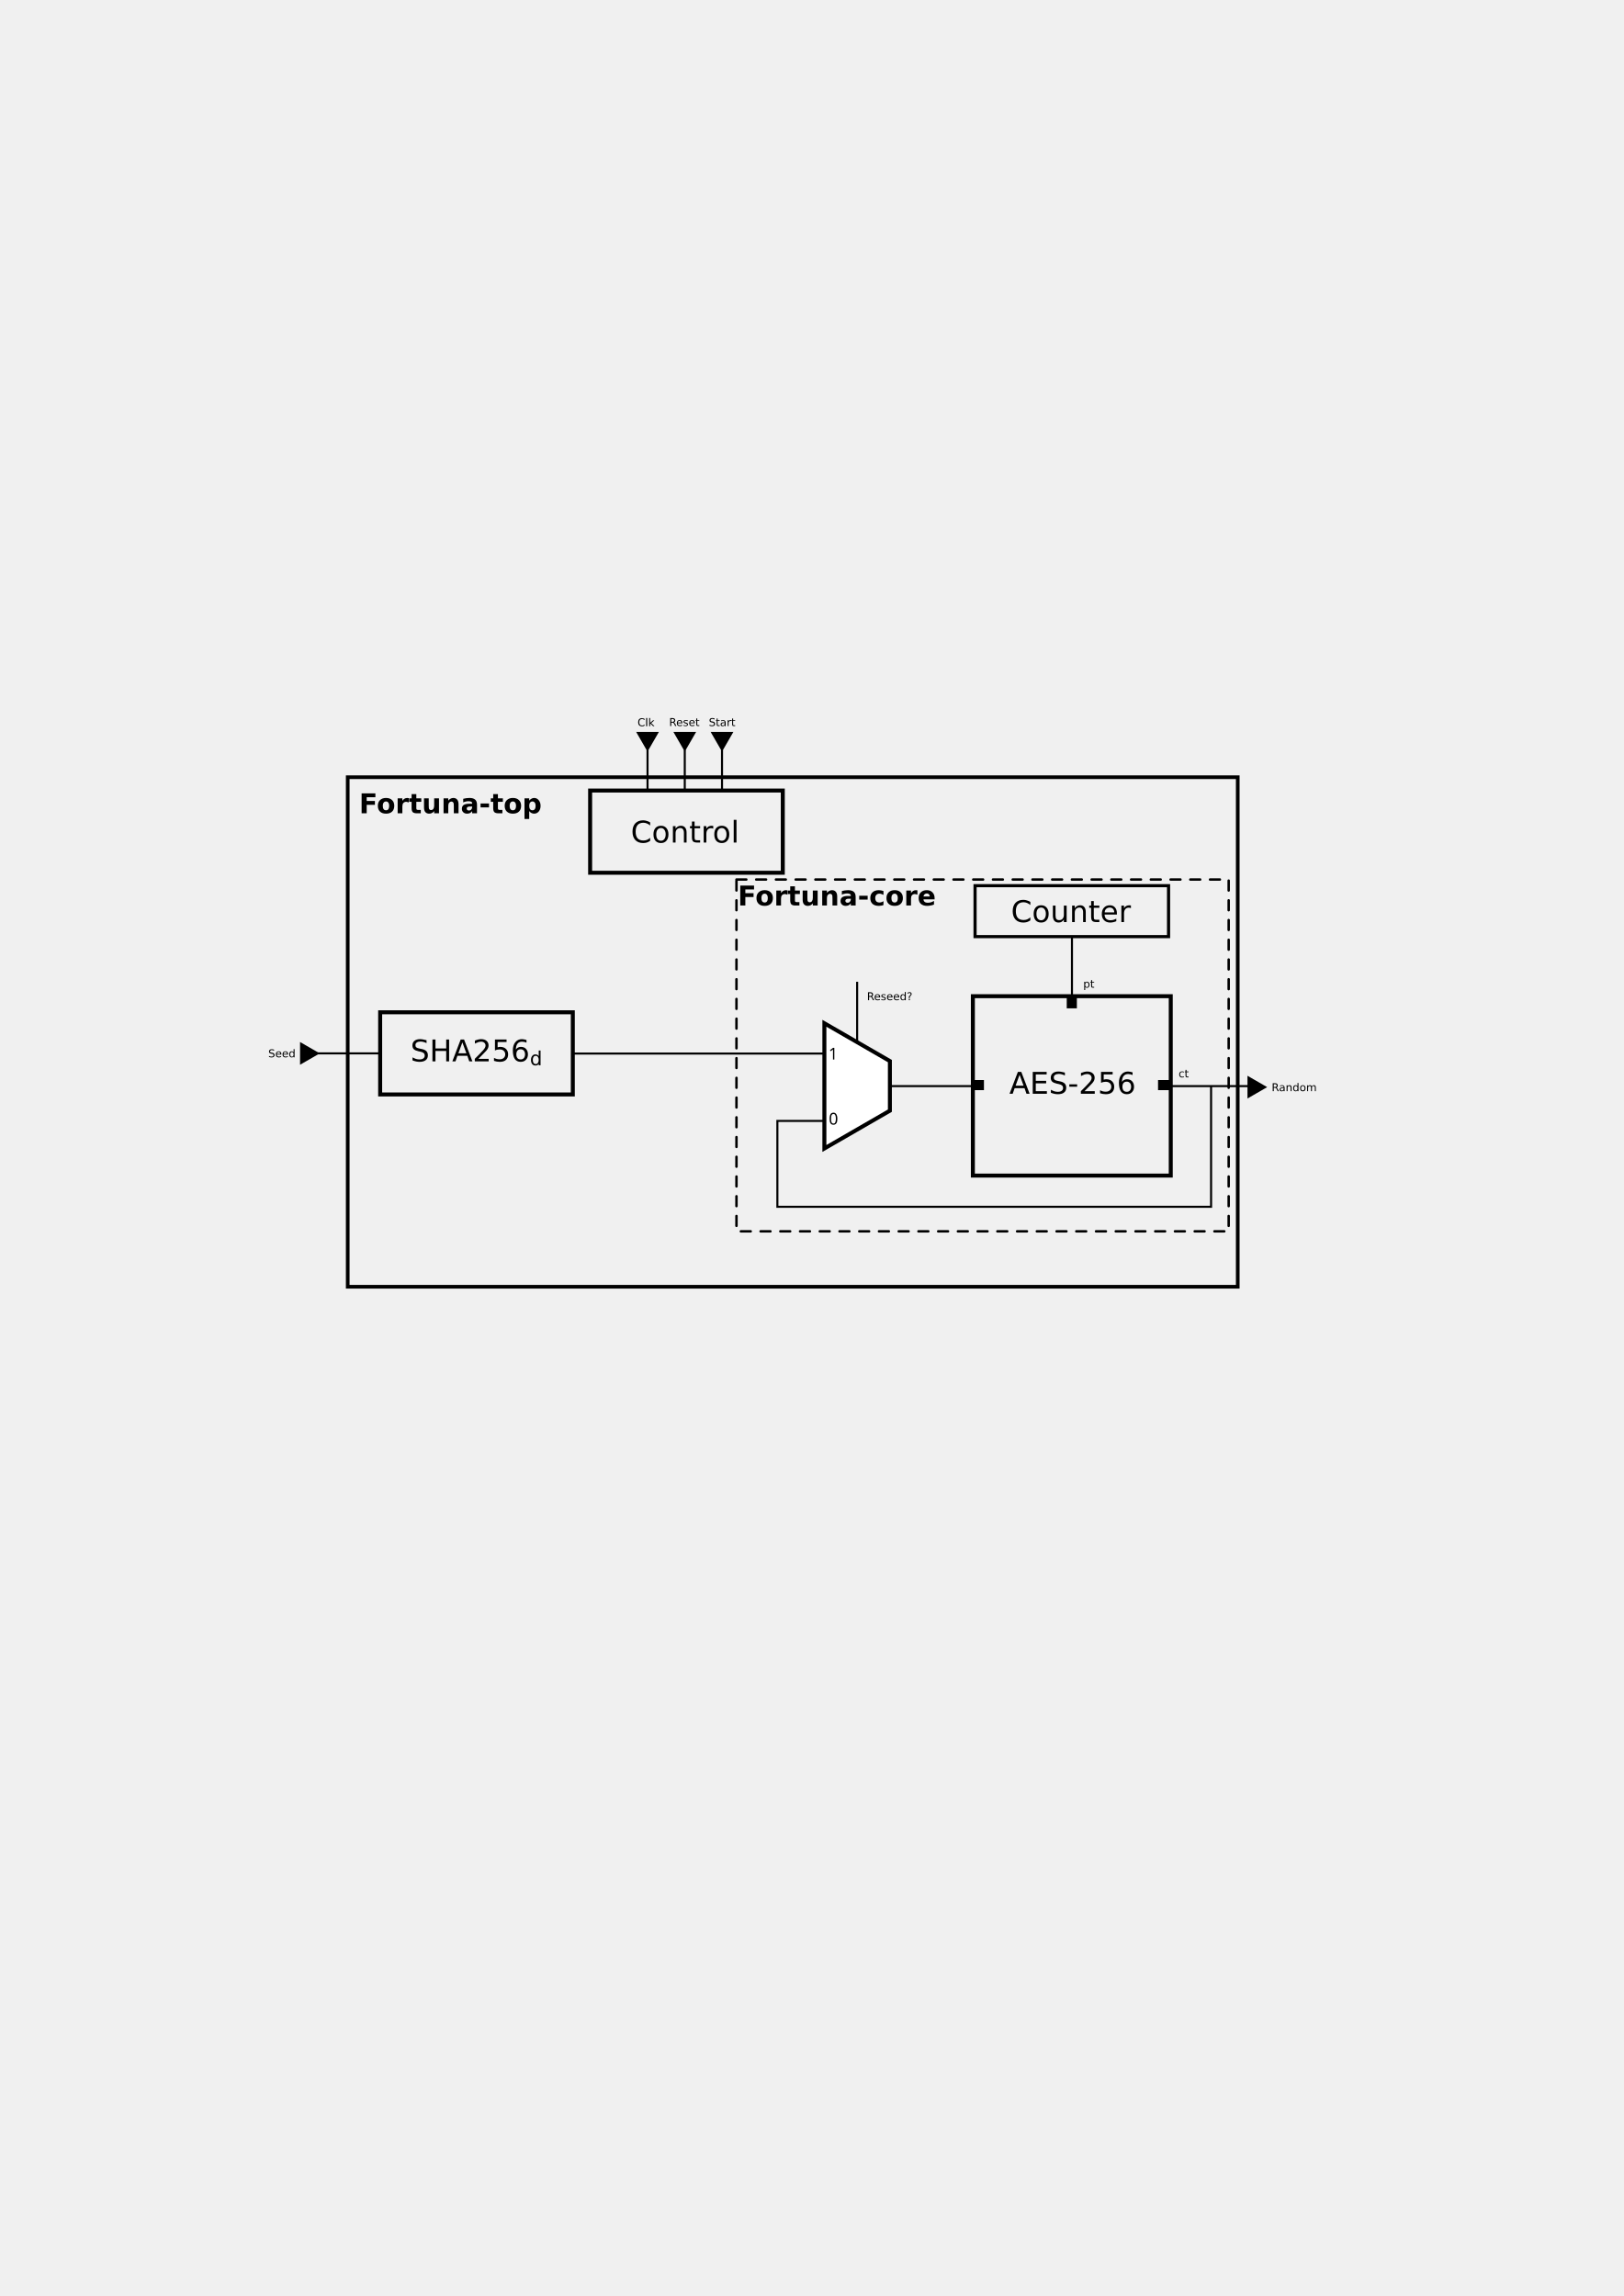
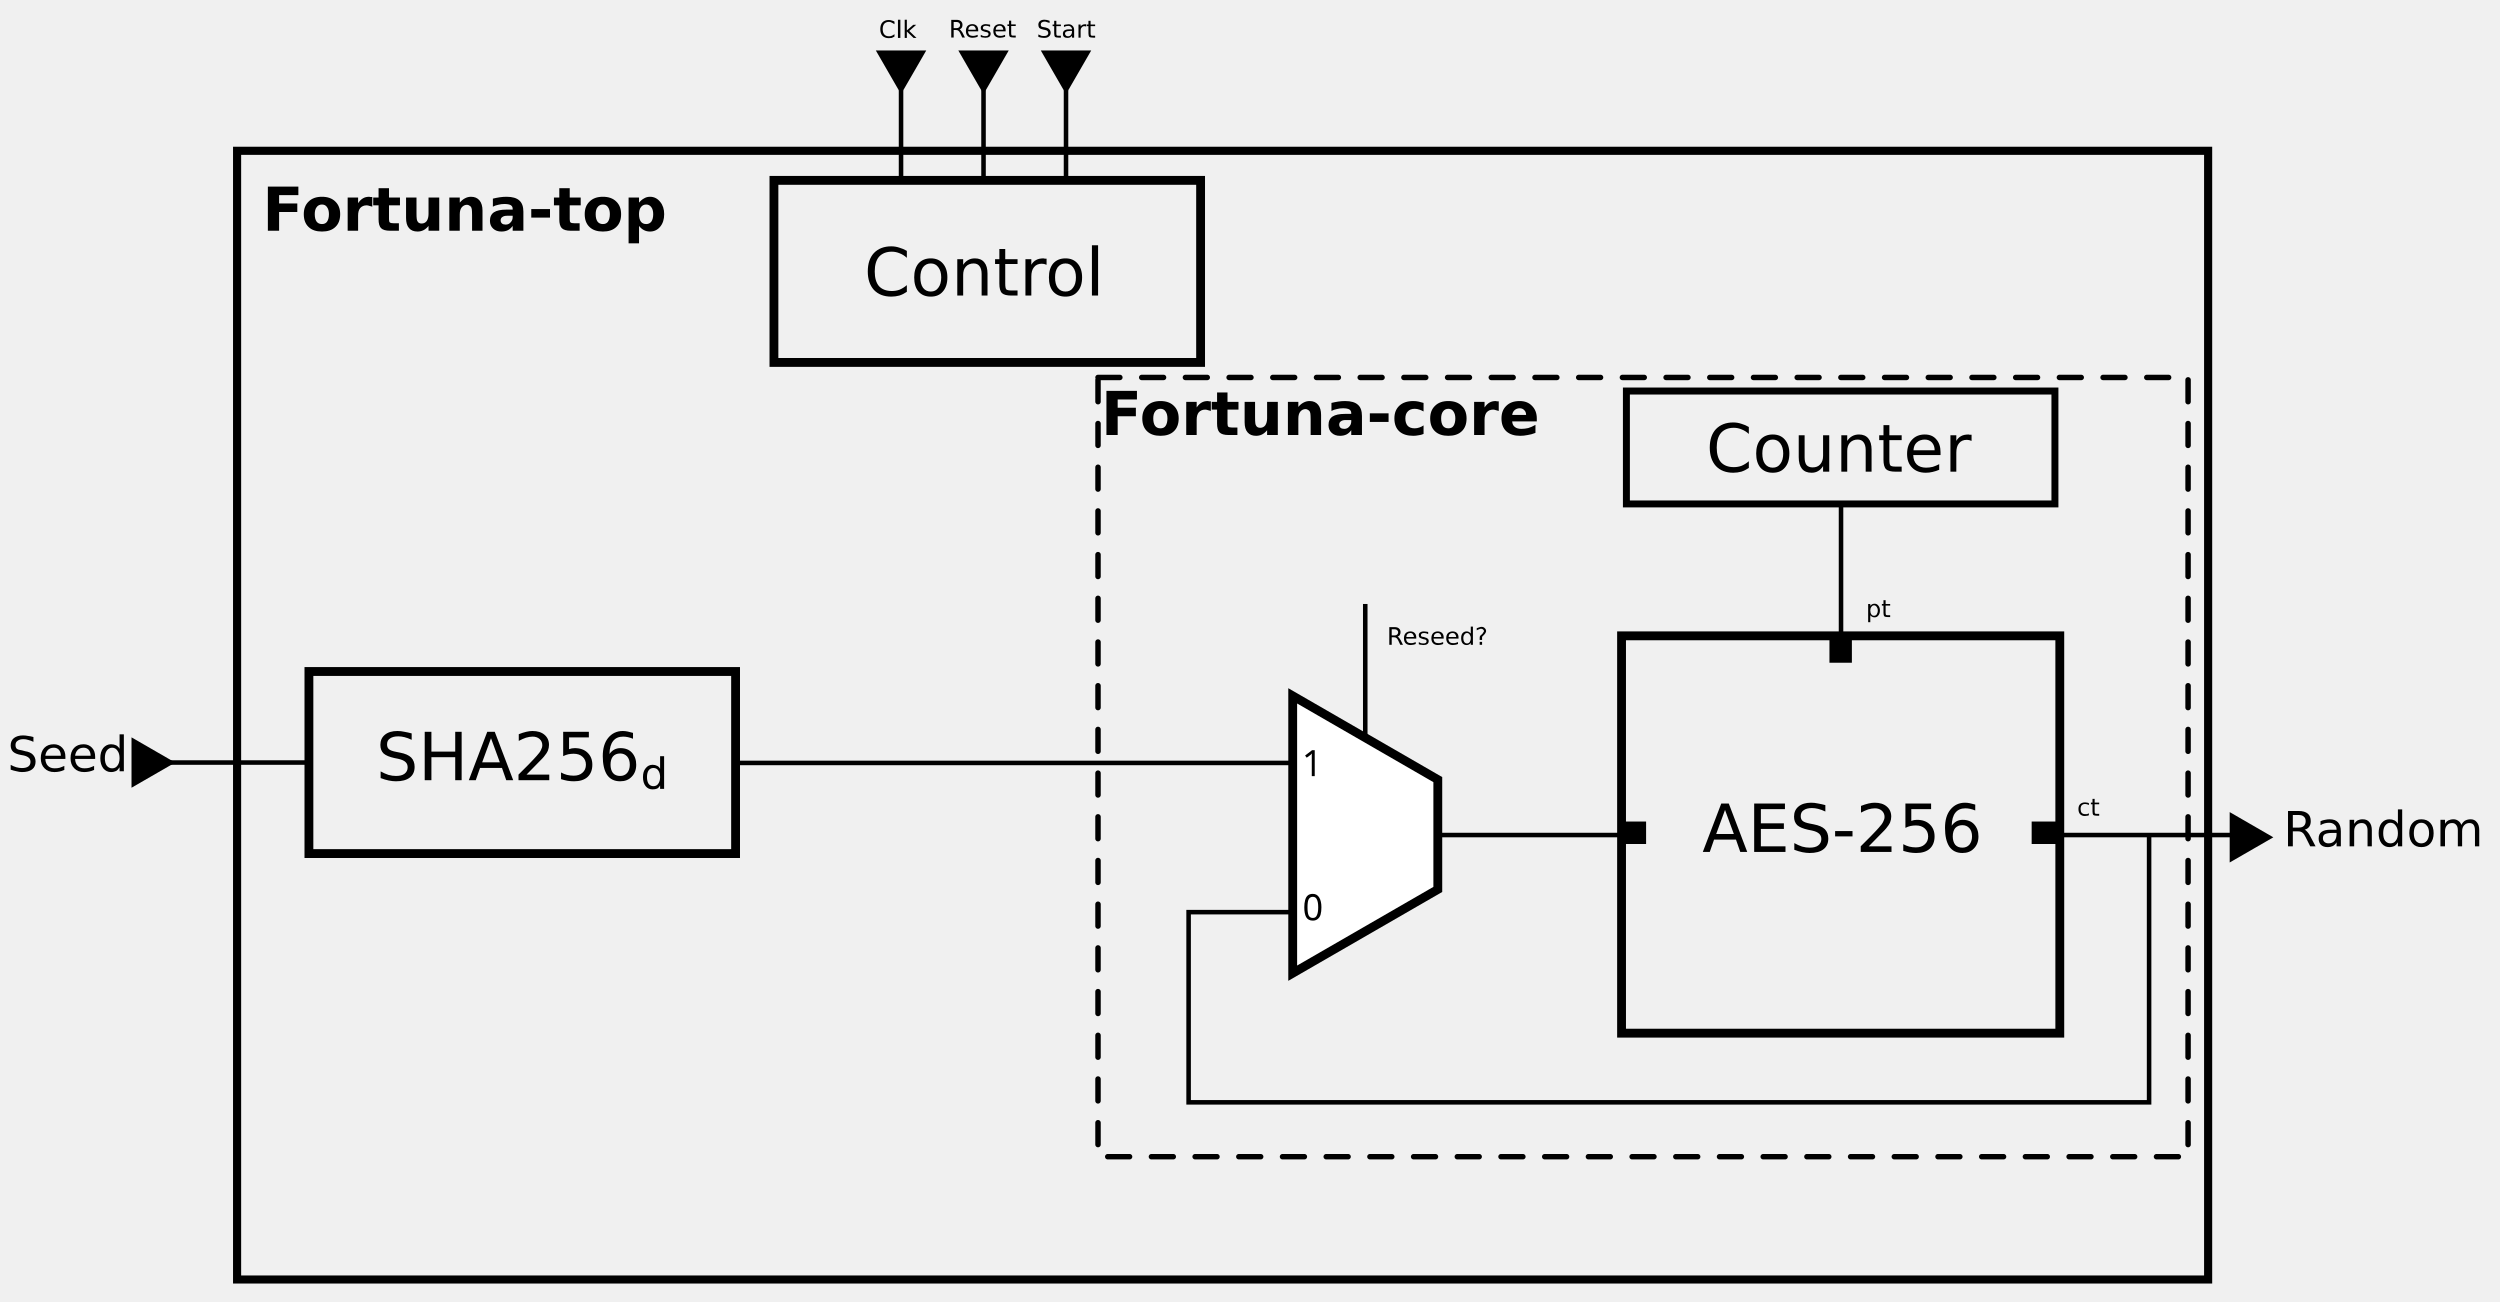
- <svg xmlns="http://www.w3.org/2000/svg" width="210mm" height="297mm" viewBox="0 0 210 297" version="1.1" id="svg1">
+ <svg xmlns="http://www.w3.org/2000/svg" width="146mm" height="76mm" viewBox="0 0 146 76" version="1.1" id="svg1">
  <defs id="defs1" />
  <g id="layer1">
-     <rect style="fill:none;stroke:#000000;stroke-width:0.516;stroke-linecap:round;stroke-dasharray:none;stroke-opacity:1" id="rect1" width="25.593" height="23.204" x="125.825" y="128.861" />
-     <rect style="fill:none;stroke:#000000;stroke-width:0.407;stroke-linecap:round;stroke-dasharray:none;stroke-opacity:1" id="rect2-7" width="25.026" height="6.593" x="126.108" y="114.565" />
-     <rect style="fill:none;stroke:#000000;stroke-width:0.516;stroke-linecap:round;stroke-dasharray:none;stroke-opacity:1" id="rect2-5" width="24.917" height="10.633" x="76.324" y="102.261" />
-     <path id="rect3" style="fill:#ffffff;fill-opacity:1;stroke:#000000;stroke-width:0.516;stroke-linecap:round;stroke-dasharray:none;stroke-opacity:1" d="m 106.62,132.365 v 16.197 l 8.474,-4.892 v -6.413 z" />
-     <text xml:space="preserve" style="font-style:normal;font-weight:normal;font-size:3.881px;line-height:1.25;font-family:sans-serif;letter-spacing:0px;word-spacing:0px;fill:#000000;fill-opacity:1;stroke:none;stroke-width:0.265" x="130.54" y="141.482" id="text3">
-       <tspan id="tspan3" style="font-style:normal;font-variant:normal;font-weight:normal;font-stretch:normal;font-size:3.881px;font-family:'DejaVu Sans';-inkscape-font-specification:'DejaVu Sans';stroke-width:0.265" x="130.54" y="141.482">AES-256</tspan>
-     </text>
-     <text xml:space="preserve" style="font-style:normal;font-weight:normal;font-size:3.881px;line-height:1.25;font-family:sans-serif;letter-spacing:0px;word-spacing:0px;fill:#000000;fill-opacity:1;stroke:none;stroke-width:0.265" x="130.759" y="119.274" id="text3-5">
-       <tspan id="tspan3-4" style="font-style:normal;font-variant:normal;font-weight:normal;font-stretch:normal;font-size:3.881px;font-family:'DejaVu Sans';-inkscape-font-specification:'DejaVu Sans';stroke-width:0.265" x="130.759" y="119.274">Counter</tspan>
-     </text>
-     <g id="g10">
-       <rect style="fill:none;stroke:#000000;stroke-width:0.516;stroke-linecap:round;stroke-dasharray:none;stroke-opacity:1" id="rect2" width="24.917" height="10.633" x="49.167" y="130.944" />
-       <text xml:space="preserve" style="font-style:normal;font-weight:normal;font-size:3.881px;line-height:1.25;font-family:sans-serif;letter-spacing:0px;word-spacing:0px;fill:#000000;fill-opacity:1;stroke:none;stroke-width:0.265" x="53.09" y="137.295" id="text3-5-95">
-         <tspan id="tspan3-4-0" style="font-style:normal;font-variant:normal;font-weight:normal;font-stretch:normal;font-size:3.881px;font-family:'DejaVu Sans';-inkscape-font-specification:'DejaVu Sans';stroke-width:0.265" x="53.09" y="137.295">SHA256<tspan style="font-size:65%;baseline-shift:sub" id="tspan10">d</tspan>
-         </tspan>
+     <g id="g14" transform="translate(-31.12613,-91.72774)">
+       <rect style="fill:none;stroke:#000000;stroke-width:0.516;stroke-linecap:round;stroke-dasharray:none;stroke-opacity:1" id="rect1" width="25.593" height="23.204" x="125.825" y="128.861" />
+       <rect style="fill:none;stroke:#000000;stroke-width:0.407;stroke-linecap:round;stroke-dasharray:none;stroke-opacity:1" id="rect2-7" width="25.026" height="6.593" x="126.108" y="114.565" />
+       <rect style="fill:none;stroke:#000000;stroke-width:0.516;stroke-linecap:round;stroke-dasharray:none;stroke-opacity:1" id="rect2-5" width="24.917" height="10.633" x="76.324" y="102.261" />
+       <path id="rect3" style="fill:#ffffff;fill-opacity:1;stroke:#000000;stroke-width:0.516;stroke-linecap:round;stroke-dasharray:none;stroke-opacity:1" d="m 106.62,132.365 v 16.197 l 8.474,-4.892 v -6.413 z" />
+       <text xml:space="preserve" style="font-style:normal;font-weight:normal;font-size:3.881px;line-height:1.25;font-family:sans-serif;letter-spacing:0px;word-spacing:0px;fill:#000000;fill-opacity:1;stroke:none;stroke-width:0.265" x="130.54" y="141.482" id="text3">
+         <tspan id="tspan3" style="font-style:normal;font-variant:normal;font-weight:normal;font-stretch:normal;font-size:3.881px;font-family:'DejaVu Sans';-inkscape-font-specification:'DejaVu Sans';stroke-width:0.265" x="130.54" y="141.482">AES-256</tspan>
      </text>
-     </g>
-     <text xml:space="preserve" style="font-style:normal;font-weight:normal;font-size:3.881px;line-height:1.25;font-family:sans-serif;letter-spacing:0px;word-spacing:0px;fill:#000000;fill-opacity:1;stroke:none;stroke-width:0.265" x="81.587" y="108.99" id="text3-5-9">
-       <tspan id="tspan3-4-2" style="font-style:normal;font-variant:normal;font-weight:normal;font-stretch:normal;font-size:3.881px;font-family:'DejaVu Sans';-inkscape-font-specification:'DejaVu Sans';stroke-width:0.265" x="81.587" y="108.99">Control</tspan>
-     </text>
-     <rect style="fill:#000000;fill-opacity:1;stroke:#000000;stroke-width:0.516;stroke-linecap:round;stroke-dasharray:none;stroke-opacity:1" id="rect4" width="1.058" height="0.794" x="125.942" y="139.965" />
-     <rect style="fill:#000000;fill-opacity:1;stroke:#000000;stroke-width:0.516;stroke-linecap:round;stroke-dasharray:none;stroke-opacity:1" id="rect4-2" width="1.058" height="0.794" x="150.033" y="139.965" />
-     <rect style="fill:#000000;fill-opacity:1;stroke:#000000;stroke-width:0.516;stroke-linecap:round;stroke-dasharray:none;stroke-opacity:1" id="rect4-5" width="1.058" height="0.794" x="129.117" y="-139.018" transform="rotate(90)" />
-     <text xml:space="preserve" style="font-style:normal;font-weight:normal;font-size:1.411px;line-height:1.25;font-family:sans-serif;letter-spacing:0px;word-spacing:0px;fill:#000000;fill-opacity:1;stroke:none;stroke-width:0.265" x="140.101" y="127.765" id="text4">
-       <tspan id="tspan4" style="font-style:normal;font-variant:normal;font-weight:normal;font-stretch:normal;font-size:1.411px;font-family:'DejaVu Sans';-inkscape-font-specification:'DejaVu Sans';stroke-width:0.265" x="140.101" y="127.765">pt</tspan>
-     </text>
-     <text xml:space="preserve" style="font-style:normal;font-weight:normal;font-size:1.411px;line-height:1.25;font-family:sans-serif;letter-spacing:0px;word-spacing:0px;fill:#000000;fill-opacity:1;stroke:none;stroke-width:0.265" x="152.428" y="139.368" id="text4-6">
-       <tspan id="tspan4-5" style="font-style:normal;font-variant:normal;font-weight:normal;font-stretch:normal;font-size:1.411px;font-family:'DejaVu Sans';-inkscape-font-specification:'DejaVu Sans';stroke-width:0.265" x="152.428" y="139.368">ct</tspan>
-     </text>
-     <text xml:space="preserve" style="font-style:normal;font-weight:normal;font-size:1.411px;line-height:1.25;font-family:sans-serif;letter-spacing:0px;word-spacing:0px;fill:#000000;fill-opacity:1;stroke:none;stroke-width:0.265" x="164.463" y="141.152" id="text4-6-8">
-       <tspan id="tspan4-5-4" style="font-style:normal;font-variant:normal;font-weight:normal;font-stretch:normal;font-size:1.411px;font-family:'DejaVu Sans';-inkscape-font-specification:'DejaVu Sans';stroke-width:0.265" x="164.463" y="141.152">Random</tspan>
-     </text>
-     <text xml:space="preserve" style="font-style:normal;font-weight:normal;font-size:1.411px;line-height:1.25;font-family:sans-serif;letter-spacing:0px;word-spacing:0px;fill:#000000;fill-opacity:1;stroke:none;stroke-width:0.265" x="112.123" y="129.385" id="text4-6-8-9">
-       <tspan id="tspan4-5-4-2" style="font-style:normal;font-variant:normal;font-weight:normal;font-stretch:normal;font-size:1.411px;font-family:'DejaVu Sans';-inkscape-font-specification:'DejaVu Sans';stroke-width:0.265" x="112.123" y="129.385">Reseed?</tspan>
-     </text>
-     <text xml:space="preserve" style="font-style:normal;font-weight:normal;font-size:1.411px;line-height:1.25;font-family:sans-serif;letter-spacing:0px;word-spacing:0px;fill:#000000;fill-opacity:1;stroke:none;stroke-width:0.265" x="34.7" y="136.77" id="text4-6-8-9-1">
-       <tspan id="tspan4-5-4-2-7" style="font-style:normal;font-variant:normal;font-weight:normal;font-stretch:normal;font-size:1.411px;font-family:'DejaVu Sans';-inkscape-font-specification:'DejaVu Sans';stroke-width:0.265" x="34.7" y="136.77">Seed</tspan>
-     </text>
-     <text xml:space="preserve" style="font-style:normal;font-weight:normal;font-size:1.411px;line-height:1.25;font-family:sans-serif;letter-spacing:0px;word-spacing:0px;fill:#000000;fill-opacity:1;stroke:none;stroke-width:0.265" x="82.457" y="93.941" id="text4-6-8-9-1-6">
-       <tspan id="tspan4-5-4-2-7-3" style="font-style:normal;font-variant:normal;font-weight:normal;font-stretch:normal;font-size:1.411px;font-family:'DejaVu Sans';-inkscape-font-specification:'DejaVu Sans';stroke-width:0.265" x="82.457" y="93.941">Clk</tspan>
-     </text>
-     <text xml:space="preserve" style="font-style:normal;font-weight:normal;font-size:1.411px;line-height:1.25;font-family:sans-serif;letter-spacing:0px;word-spacing:0px;fill:#000000;fill-opacity:1;stroke:none;stroke-width:0.265" x="86.541" y="93.919" id="text4-6-8-9-1-6-1">
-       <tspan id="tspan4-5-4-2-7-3-2" style="font-style:normal;font-variant:normal;font-weight:normal;font-stretch:normal;font-size:1.411px;font-family:'DejaVu Sans';-inkscape-font-specification:'DejaVu Sans';stroke-width:0.265" x="86.541" y="93.919">Reset</tspan>
-     </text>
-     <text xml:space="preserve" style="font-style:normal;font-weight:normal;font-size:1.411px;line-height:1.25;font-family:sans-serif;letter-spacing:0px;word-spacing:0px;fill:#000000;fill-opacity:1;stroke:none;stroke-width:0.265" x="91.672" y="93.928" id="text4-6-8-9-1-6-1-0">
-       <tspan id="tspan4-5-4-2-7-3-2-8" style="font-style:normal;font-variant:normal;font-weight:normal;font-stretch:normal;font-size:1.411px;font-family:'DejaVu Sans';-inkscape-font-specification:'DejaVu Sans';stroke-width:0.265" x="91.672" y="93.928">Start</tspan>
-     </text>
-     <text xml:space="preserve" style="font-style:normal;font-weight:normal;font-size:2.117px;line-height:1.25;font-family:sans-serif;letter-spacing:0px;word-spacing:0px;fill:#000000;fill-opacity:1;stroke:none;stroke-width:0.265" x="107.156" y="137.054" id="text5">
-       <tspan id="tspan5" style="font-size:2.117px;stroke-width:0.265" x="107.156" y="137.054">1</tspan>
-     </text>
-     <text xml:space="preserve" style="font-style:normal;font-weight:normal;font-size:2.117px;line-height:1.25;font-family:sans-serif;letter-spacing:0px;word-spacing:0px;fill:#000000;fill-opacity:1;stroke:none;stroke-width:0.265" x="107.188" y="145.476" id="text5-0">
-       <tspan id="tspan5-7" style="font-size:2.117px;stroke-width:0.265" x="107.188" y="145.476">0</tspan>
-     </text>
-     <path style="fill:none;stroke:#000000;stroke-width:0.265px;stroke-linecap:butt;stroke-linejoin:miter;stroke-opacity:1" d="M 110.857,134.811 V 127" id="path5" />
-     <path style="fill:none;stroke:#000000;stroke-width:0.265px;stroke-linecap:butt;stroke-linejoin:miter;stroke-opacity:1" d="m 126.206,140.494 h -11.113" id="path6" />
-     <path style="fill:none;stroke:#000000;stroke-width:0.265px;stroke-linecap:butt;stroke-linejoin:miter;stroke-opacity:1" d="m 138.642,129.646 v -8.488" id="path7" />
-     <path style="fill:none;stroke:#000000;stroke-width:0.265px;stroke-linecap:butt;stroke-linejoin:miter;stroke-opacity:1" d="m 150.812,140.494 h 11.377" id="path8" />
-     <path style="fill:none;stroke:#000000;stroke-width:0.265px;stroke-linecap:butt;stroke-linejoin:miter;stroke-opacity:1" d="m 156.633,140.494 v 15.61 h -56.092 v -11.107 h 6.085" id="path9" />
-     <path style="fill:#000000;fill-opacity:1;stroke:#000000;stroke-width:0.516;stroke-linecap:round;stroke-dasharray:none;stroke-opacity:1" id="path10" d="m 161.598,144.164 0,-2.049 1.775,1.025 z" transform="translate(0,-2.513546)" />
-     <path style="fill:#000000;fill-opacity:1;stroke:#000000;stroke-width:0.516;stroke-linecap:round;stroke-dasharray:none;stroke-opacity:1" id="path10-2" d="m 161.598,144.164 0,-2.049 1.775,1.025 z" transform="translate(-122.5333,-6.879167)" />
-     <path style="fill:none;stroke:#000000;stroke-width:0.265px;stroke-linecap:butt;stroke-linejoin:miter;stroke-opacity:1" d="M 106.567,136.283 H 74.083" id="path11" />
-     <rect style="fill:none;fill-opacity:1;stroke:#000000;stroke-width:0.474;stroke-linecap:round;stroke-dasharray:none;stroke-opacity:1" id="rect11" width="115.109" height="65.916" x="44.972" y="100.534" />
-     <path style="fill:none;stroke:#000000;stroke-width:0.265px;stroke-linecap:butt;stroke-linejoin:miter;stroke-opacity:1" d="M 48.948,136.26 H 41.01" id="path12" />
-     <text xml:space="preserve" style="font-style:normal;font-weight:normal;font-size:3.528px;line-height:1.25;font-family:sans-serif;letter-spacing:0px;word-spacing:0px;fill:#000000;fill-opacity:1;stroke:none;stroke-width:0.265" x="46.443" y="105.2" id="text12">
-       <tspan id="tspan12" style="font-style:normal;font-variant:normal;font-weight:bold;font-stretch:normal;font-size:3.528px;font-family:'DejaVu Sans';-inkscape-font-specification:'DejaVu Sans Bold';stroke-width:0.265" x="46.443" y="105.2">Fortuna-top</tspan>
-     </text>
-     <text xml:space="preserve" style="font-style:normal;font-weight:normal;font-size:3.528px;line-height:1.25;font-family:sans-serif;letter-spacing:0px;word-spacing:0px;fill:#000000;fill-opacity:1;stroke:none;stroke-width:0.265" x="95.415" y="117.136" id="text12-6">
-       <tspan id="tspan12-1" style="font-style:normal;font-variant:normal;font-weight:bold;font-stretch:normal;font-size:3.528px;font-family:'DejaVu Sans';-inkscape-font-specification:'DejaVu Sans Bold';stroke-width:0.265" x="95.415" y="117.136">Fortuna-core</tspan>
-     </text>
-     <rect style="fill:none;fill-opacity:1;stroke:#000000;stroke-width:0.319;stroke-linecap:round;stroke-dasharray:1.276,1.276;stroke-opacity:1;stroke-dashoffset:0" id="rect12" width="63.66" height="45.508" x="95.25" y="113.771" />
-     <g id="g13">
-       <path style="fill:#000000;fill-opacity:1;stroke:#000000;stroke-width:0.516;stroke-linecap:round;stroke-dasharray:none;stroke-opacity:1" id="path10-2-9" d="m 161.598,144.164 0,-2.049 1.775,1.025 z" transform="rotate(90,146.7749,80.11131)" />
-       <path style="fill:none;stroke:#000000;stroke-width:0.265px;stroke-linecap:butt;stroke-linejoin:miter;stroke-opacity:1" d="M 83.747,102.261 V 96.992" id="path13" />
-     </g>
-     <g id="g13-7" transform="translate(4.817224)">
-       <path style="fill:#000000;fill-opacity:1;stroke:#000000;stroke-width:0.516;stroke-linecap:round;stroke-dasharray:none;stroke-opacity:1" id="path10-2-9-7" d="m 161.598,144.164 0,-2.049 1.775,1.025 z" transform="rotate(90,146.7749,80.11131)" />
-       <path style="fill:none;stroke:#000000;stroke-width:0.265px;stroke-linecap:butt;stroke-linejoin:miter;stroke-opacity:1" d="M 83.747,102.261 V 96.992" id="path13-1" />
-     </g>
-     <g id="g13-77" transform="translate(9.634447)">
-       <path style="fill:#000000;fill-opacity:1;stroke:#000000;stroke-width:0.516;stroke-linecap:round;stroke-dasharray:none;stroke-opacity:1" id="path10-2-9-6" d="m 161.598,144.164 0,-2.049 1.775,1.025 z" transform="rotate(90,146.7749,80.11131)" />
-       <path style="fill:none;stroke:#000000;stroke-width:0.265px;stroke-linecap:butt;stroke-linejoin:miter;stroke-opacity:1" d="M 83.747,102.261 V 96.992" id="path13-7" />
+       <text xml:space="preserve" style="font-style:normal;font-weight:normal;font-size:3.881px;line-height:1.25;font-family:sans-serif;letter-spacing:0px;word-spacing:0px;fill:#000000;fill-opacity:1;stroke:none;stroke-width:0.265" x="130.759" y="119.274" id="text3-5">
+         <tspan id="tspan3-4" style="font-style:normal;font-variant:normal;font-weight:normal;font-stretch:normal;font-size:3.881px;font-family:'DejaVu Sans';-inkscape-font-specification:'DejaVu Sans';stroke-width:0.265" x="130.759" y="119.274">Counter</tspan>
+       </text>
+       <g id="g10">
+         <rect style="fill:none;stroke:#000000;stroke-width:0.516;stroke-linecap:round;stroke-dasharray:none;stroke-opacity:1" id="rect2" width="24.917" height="10.633" x="49.167" y="130.944" />
+         <text xml:space="preserve" style="font-style:normal;font-weight:normal;font-size:3.881px;line-height:1.25;font-family:sans-serif;letter-spacing:0px;word-spacing:0px;fill:#000000;fill-opacity:1;stroke:none;stroke-width:0.265" x="53.09" y="137.295" id="text3-5-95">
+           <tspan id="tspan3-4-0" style="font-style:normal;font-variant:normal;font-weight:normal;font-stretch:normal;font-size:3.881px;font-family:'DejaVu Sans';-inkscape-font-specification:'DejaVu Sans';stroke-width:0.265" x="53.09" y="137.295">SHA256<tspan style="font-size:65%;baseline-shift:sub" id="tspan10">d</tspan>
+           </tspan>
+         </text>
+       </g>
+       <text xml:space="preserve" style="font-style:normal;font-weight:normal;font-size:3.881px;line-height:1.25;font-family:sans-serif;letter-spacing:0px;word-spacing:0px;fill:#000000;fill-opacity:1;stroke:none;stroke-width:0.265" x="81.587" y="108.99" id="text3-5-9">
+         <tspan id="tspan3-4-2" style="font-style:normal;font-variant:normal;font-weight:normal;font-stretch:normal;font-size:3.881px;font-family:'DejaVu Sans';-inkscape-font-specification:'DejaVu Sans';stroke-width:0.265" x="81.587" y="108.99">Control</tspan>
+       </text>
+       <rect style="fill:#000000;fill-opacity:1;stroke:#000000;stroke-width:0.516;stroke-linecap:round;stroke-dasharray:none;stroke-opacity:1" id="rect4" width="1.058" height="0.794" x="125.942" y="139.965" />
+       <rect style="fill:#000000;fill-opacity:1;stroke:#000000;stroke-width:0.516;stroke-linecap:round;stroke-dasharray:none;stroke-opacity:1" id="rect4-2" width="1.058" height="0.794" x="150.033" y="139.965" />
+       <rect style="fill:#000000;fill-opacity:1;stroke:#000000;stroke-width:0.516;stroke-linecap:round;stroke-dasharray:none;stroke-opacity:1" id="rect4-5" width="1.058" height="0.794" x="129.117" y="-139.018" transform="rotate(90)" />
+       <text xml:space="preserve" style="font-style:normal;font-weight:normal;font-size:1.411px;line-height:1.25;font-family:sans-serif;letter-spacing:0px;word-spacing:0px;fill:#000000;fill-opacity:1;stroke:none;stroke-width:0.265" x="140.101" y="127.765" id="text4">
+         <tspan id="tspan4" style="font-style:normal;font-variant:normal;font-weight:normal;font-stretch:normal;font-size:1.411px;font-family:'DejaVu Sans';-inkscape-font-specification:'DejaVu Sans';stroke-width:0.265" x="140.101" y="127.765">pt</tspan>
+       </text>
+       <text xml:space="preserve" style="font-style:normal;font-weight:normal;font-size:1.411px;line-height:1.25;font-family:sans-serif;letter-spacing:0px;word-spacing:0px;fill:#000000;fill-opacity:1;stroke:none;stroke-width:0.265" x="152.428" y="139.368" id="text4-6">
+         <tspan id="tspan4-5" style="font-style:normal;font-variant:normal;font-weight:normal;font-stretch:normal;font-size:1.411px;font-family:'DejaVu Sans';-inkscape-font-specification:'DejaVu Sans';stroke-width:0.265" x="152.428" y="139.368">ct</tspan>
+       </text>
+       <text xml:space="preserve" style="font-style:normal;font-weight:normal;font-size:2.822px;line-height:1.25;font-family:sans-serif;letter-spacing:0px;word-spacing:0px;fill:#000000;fill-opacity:1;stroke:none;stroke-width:0.265" x="164.463" y="141.152" id="text4-6-8">
+         <tspan id="tspan4-5-4" style="font-style:normal;font-variant:normal;font-weight:normal;font-stretch:normal;font-size:2.822px;font-family:'DejaVu Sans';-inkscape-font-specification:'DejaVu Sans';stroke-width:0.265" x="164.463" y="141.152">Random</tspan>
+       </text>
+       <text xml:space="preserve" style="font-style:normal;font-weight:normal;font-size:1.411px;line-height:1.25;font-family:sans-serif;letter-spacing:0px;word-spacing:0px;fill:#000000;fill-opacity:1;stroke:none;stroke-width:0.265" x="112.123" y="129.385" id="text4-6-8-9">
+         <tspan id="tspan4-5-4-2" style="font-style:normal;font-variant:normal;font-weight:normal;font-stretch:normal;font-size:1.411px;font-family:'DejaVu Sans';-inkscape-font-specification:'DejaVu Sans';stroke-width:0.265" x="112.123" y="129.385">Reseed?</tspan>
+       </text>
+       <text xml:space="preserve" style="font-style:normal;font-weight:normal;font-size:2.822px;line-height:1.25;font-family:sans-serif;letter-spacing:0px;word-spacing:0px;fill:#000000;fill-opacity:1;stroke:none;stroke-width:0.265" x="31.564" y="136.77" id="text4-6-8-9-1">
+         <tspan id="tspan4-5-4-2-7" style="font-style:normal;font-variant:normal;font-weight:normal;font-stretch:normal;font-size:2.822px;font-family:'DejaVu Sans';-inkscape-font-specification:'DejaVu Sans';stroke-width:0.265" x="31.564" y="136.77">Seed</tspan>
+       </text>
+       <text xml:space="preserve" style="font-style:normal;font-weight:normal;font-size:1.411px;line-height:1.25;font-family:sans-serif;letter-spacing:0px;word-spacing:0px;fill:#000000;fill-opacity:1;stroke:none;stroke-width:0.265" x="82.457" y="93.941" id="text4-6-8-9-1-6">
+         <tspan id="tspan4-5-4-2-7-3" style="font-style:normal;font-variant:normal;font-weight:normal;font-stretch:normal;font-size:1.411px;font-family:'DejaVu Sans';-inkscape-font-specification:'DejaVu Sans';stroke-width:0.265" x="82.457" y="93.941">Clk</tspan>
+       </text>
+       <text xml:space="preserve" style="font-style:normal;font-weight:normal;font-size:1.411px;line-height:1.25;font-family:sans-serif;letter-spacing:0px;word-spacing:0px;fill:#000000;fill-opacity:1;stroke:none;stroke-width:0.265" x="86.541" y="93.919" id="text4-6-8-9-1-6-1">
+         <tspan id="tspan4-5-4-2-7-3-2" style="font-style:normal;font-variant:normal;font-weight:normal;font-stretch:normal;font-size:1.411px;font-family:'DejaVu Sans';-inkscape-font-specification:'DejaVu Sans';stroke-width:0.265" x="86.541" y="93.919">Reset</tspan>
+       </text>
+       <text xml:space="preserve" style="font-style:normal;font-weight:normal;font-size:1.411px;line-height:1.25;font-family:sans-serif;letter-spacing:0px;word-spacing:0px;fill:#000000;fill-opacity:1;stroke:none;stroke-width:0.265" x="91.672" y="93.928" id="text4-6-8-9-1-6-1-0">
+         <tspan id="tspan4-5-4-2-7-3-2-8" style="font-style:normal;font-variant:normal;font-weight:normal;font-stretch:normal;font-size:1.411px;font-family:'DejaVu Sans';-inkscape-font-specification:'DejaVu Sans';stroke-width:0.265" x="91.672" y="93.928">Start</tspan>
+       </text>
+       <text xml:space="preserve" style="font-style:normal;font-weight:normal;font-size:2.117px;line-height:1.25;font-family:sans-serif;letter-spacing:0px;word-spacing:0px;fill:#000000;fill-opacity:1;stroke:none;stroke-width:0.265" x="107.156" y="137.054" id="text5">
+         <tspan id="tspan5" style="font-size:2.117px;stroke-width:0.265" x="107.156" y="137.054">1</tspan>
+       </text>
+       <text xml:space="preserve" style="font-style:normal;font-weight:normal;font-size:2.117px;line-height:1.25;font-family:sans-serif;letter-spacing:0px;word-spacing:0px;fill:#000000;fill-opacity:1;stroke:none;stroke-width:0.265" x="107.188" y="145.476" id="text5-0">
+         <tspan id="tspan5-7" style="font-size:2.117px;stroke-width:0.265" x="107.188" y="145.476">0</tspan>
+       </text>
+       <path style="fill:none;stroke:#000000;stroke-width:0.265px;stroke-linecap:butt;stroke-linejoin:miter;stroke-opacity:1" d="M 110.857,134.811 V 127" id="path5" />
+       <path style="fill:none;stroke:#000000;stroke-width:0.265px;stroke-linecap:butt;stroke-linejoin:miter;stroke-opacity:1" d="m 126.206,140.494 h -11.113" id="path6" />
+       <path style="fill:none;stroke:#000000;stroke-width:0.265px;stroke-linecap:butt;stroke-linejoin:miter;stroke-opacity:1" d="m 138.642,129.646 v -8.488" id="path7" />
+       <path style="fill:none;stroke:#000000;stroke-width:0.265px;stroke-linecap:butt;stroke-linejoin:miter;stroke-opacity:1" d="m 150.812,140.494 h 11.377" id="path8" />
+       <path style="fill:none;stroke:#000000;stroke-width:0.265px;stroke-linecap:butt;stroke-linejoin:miter;stroke-opacity:1" d="m 156.633,140.494 v 15.61 h -56.092 v -11.107 h 6.085" id="path9" />
+       <path style="fill:#000000;fill-opacity:1;stroke:#000000;stroke-width:0.516;stroke-linecap:round;stroke-dasharray:none;stroke-opacity:1" id="path10" d="m 161.598,144.164 0,-2.049 1.775,1.025 z" transform="translate(0,-2.513546)" />
+       <path style="fill:#000000;fill-opacity:1;stroke:#000000;stroke-width:0.516;stroke-linecap:round;stroke-dasharray:none;stroke-opacity:1" id="path10-2" d="m 161.598,144.164 0,-2.049 1.775,1.025 z" transform="translate(-122.5333,-6.879167)" />
+       <path style="fill:none;stroke:#000000;stroke-width:0.265px;stroke-linecap:butt;stroke-linejoin:miter;stroke-opacity:1" d="M 106.567,136.283 H 74.083" id="path11" />
+       <rect style="fill:none;fill-opacity:1;stroke:#000000;stroke-width:0.474;stroke-linecap:round;stroke-dasharray:none;stroke-opacity:1" id="rect11" width="115.109" height="65.916" x="44.972" y="100.534" />
+       <path style="fill:none;stroke:#000000;stroke-width:0.265px;stroke-linecap:butt;stroke-linejoin:miter;stroke-opacity:1" d="M 48.948,136.26 H 41.01" id="path12" />
+       <text xml:space="preserve" style="font-style:normal;font-weight:normal;font-size:3.528px;line-height:1.25;font-family:sans-serif;letter-spacing:0px;word-spacing:0px;fill:#000000;fill-opacity:1;stroke:none;stroke-width:0.265" x="46.443" y="105.2" id="text12">
+         <tspan id="tspan12" style="font-style:normal;font-variant:normal;font-weight:bold;font-stretch:normal;font-size:3.528px;font-family:'DejaVu Sans';-inkscape-font-specification:'DejaVu Sans Bold';stroke-width:0.265" x="46.443" y="105.2">Fortuna-top</tspan>
+       </text>
+       <text xml:space="preserve" style="font-style:normal;font-weight:normal;font-size:3.528px;line-height:1.25;font-family:sans-serif;letter-spacing:0px;word-spacing:0px;fill:#000000;fill-opacity:1;stroke:none;stroke-width:0.265" x="95.415" y="117.136" id="text12-6">
+         <tspan id="tspan12-1" style="font-style:normal;font-variant:normal;font-weight:bold;font-stretch:normal;font-size:3.528px;font-family:'DejaVu Sans';-inkscape-font-specification:'DejaVu Sans Bold';stroke-width:0.265" x="95.415" y="117.136">Fortuna-core</tspan>
+       </text>
+       <rect style="fill:none;fill-opacity:1;stroke:#000000;stroke-width:0.319;stroke-linecap:round;stroke-dasharray:1.276, 1.276;stroke-dashoffset:0;stroke-opacity:1" id="rect12" width="63.66" height="45.508" x="95.25" y="113.771" />
+       <g id="g13">
+         <path style="fill:#000000;fill-opacity:1;stroke:#000000;stroke-width:0.516;stroke-linecap:round;stroke-dasharray:none;stroke-opacity:1" id="path10-2-9" d="m 161.598,144.164 0,-2.049 1.775,1.025 z" transform="rotate(90,146.7749,80.11131)" />
+         <path style="fill:none;stroke:#000000;stroke-width:0.265px;stroke-linecap:butt;stroke-linejoin:miter;stroke-opacity:1" d="M 83.747,102.261 V 96.992" id="path13" />
+       </g>
+       <g id="g13-7" transform="translate(4.817224)">
+         <path style="fill:#000000;fill-opacity:1;stroke:#000000;stroke-width:0.516;stroke-linecap:round;stroke-dasharray:none;stroke-opacity:1" id="path10-2-9-7" d="m 161.598,144.164 0,-2.049 1.775,1.025 z" transform="rotate(90,146.7749,80.11131)" />
+         <path style="fill:none;stroke:#000000;stroke-width:0.265px;stroke-linecap:butt;stroke-linejoin:miter;stroke-opacity:1" d="M 83.747,102.261 V 96.992" id="path13-1" />
+       </g>
+       <g id="g13-77" transform="translate(9.634447)">
+         <path style="fill:#000000;fill-opacity:1;stroke:#000000;stroke-width:0.516;stroke-linecap:round;stroke-dasharray:none;stroke-opacity:1" id="path10-2-9-6" d="m 161.598,144.164 0,-2.049 1.775,1.025 z" transform="rotate(90,146.7749,80.11131)" />
+         <path style="fill:none;stroke:#000000;stroke-width:0.265px;stroke-linecap:butt;stroke-linejoin:miter;stroke-opacity:1" d="M 83.747,102.261 V 96.992" id="path13-7" />
+       </g>
    </g>
  </g>
</svg>
